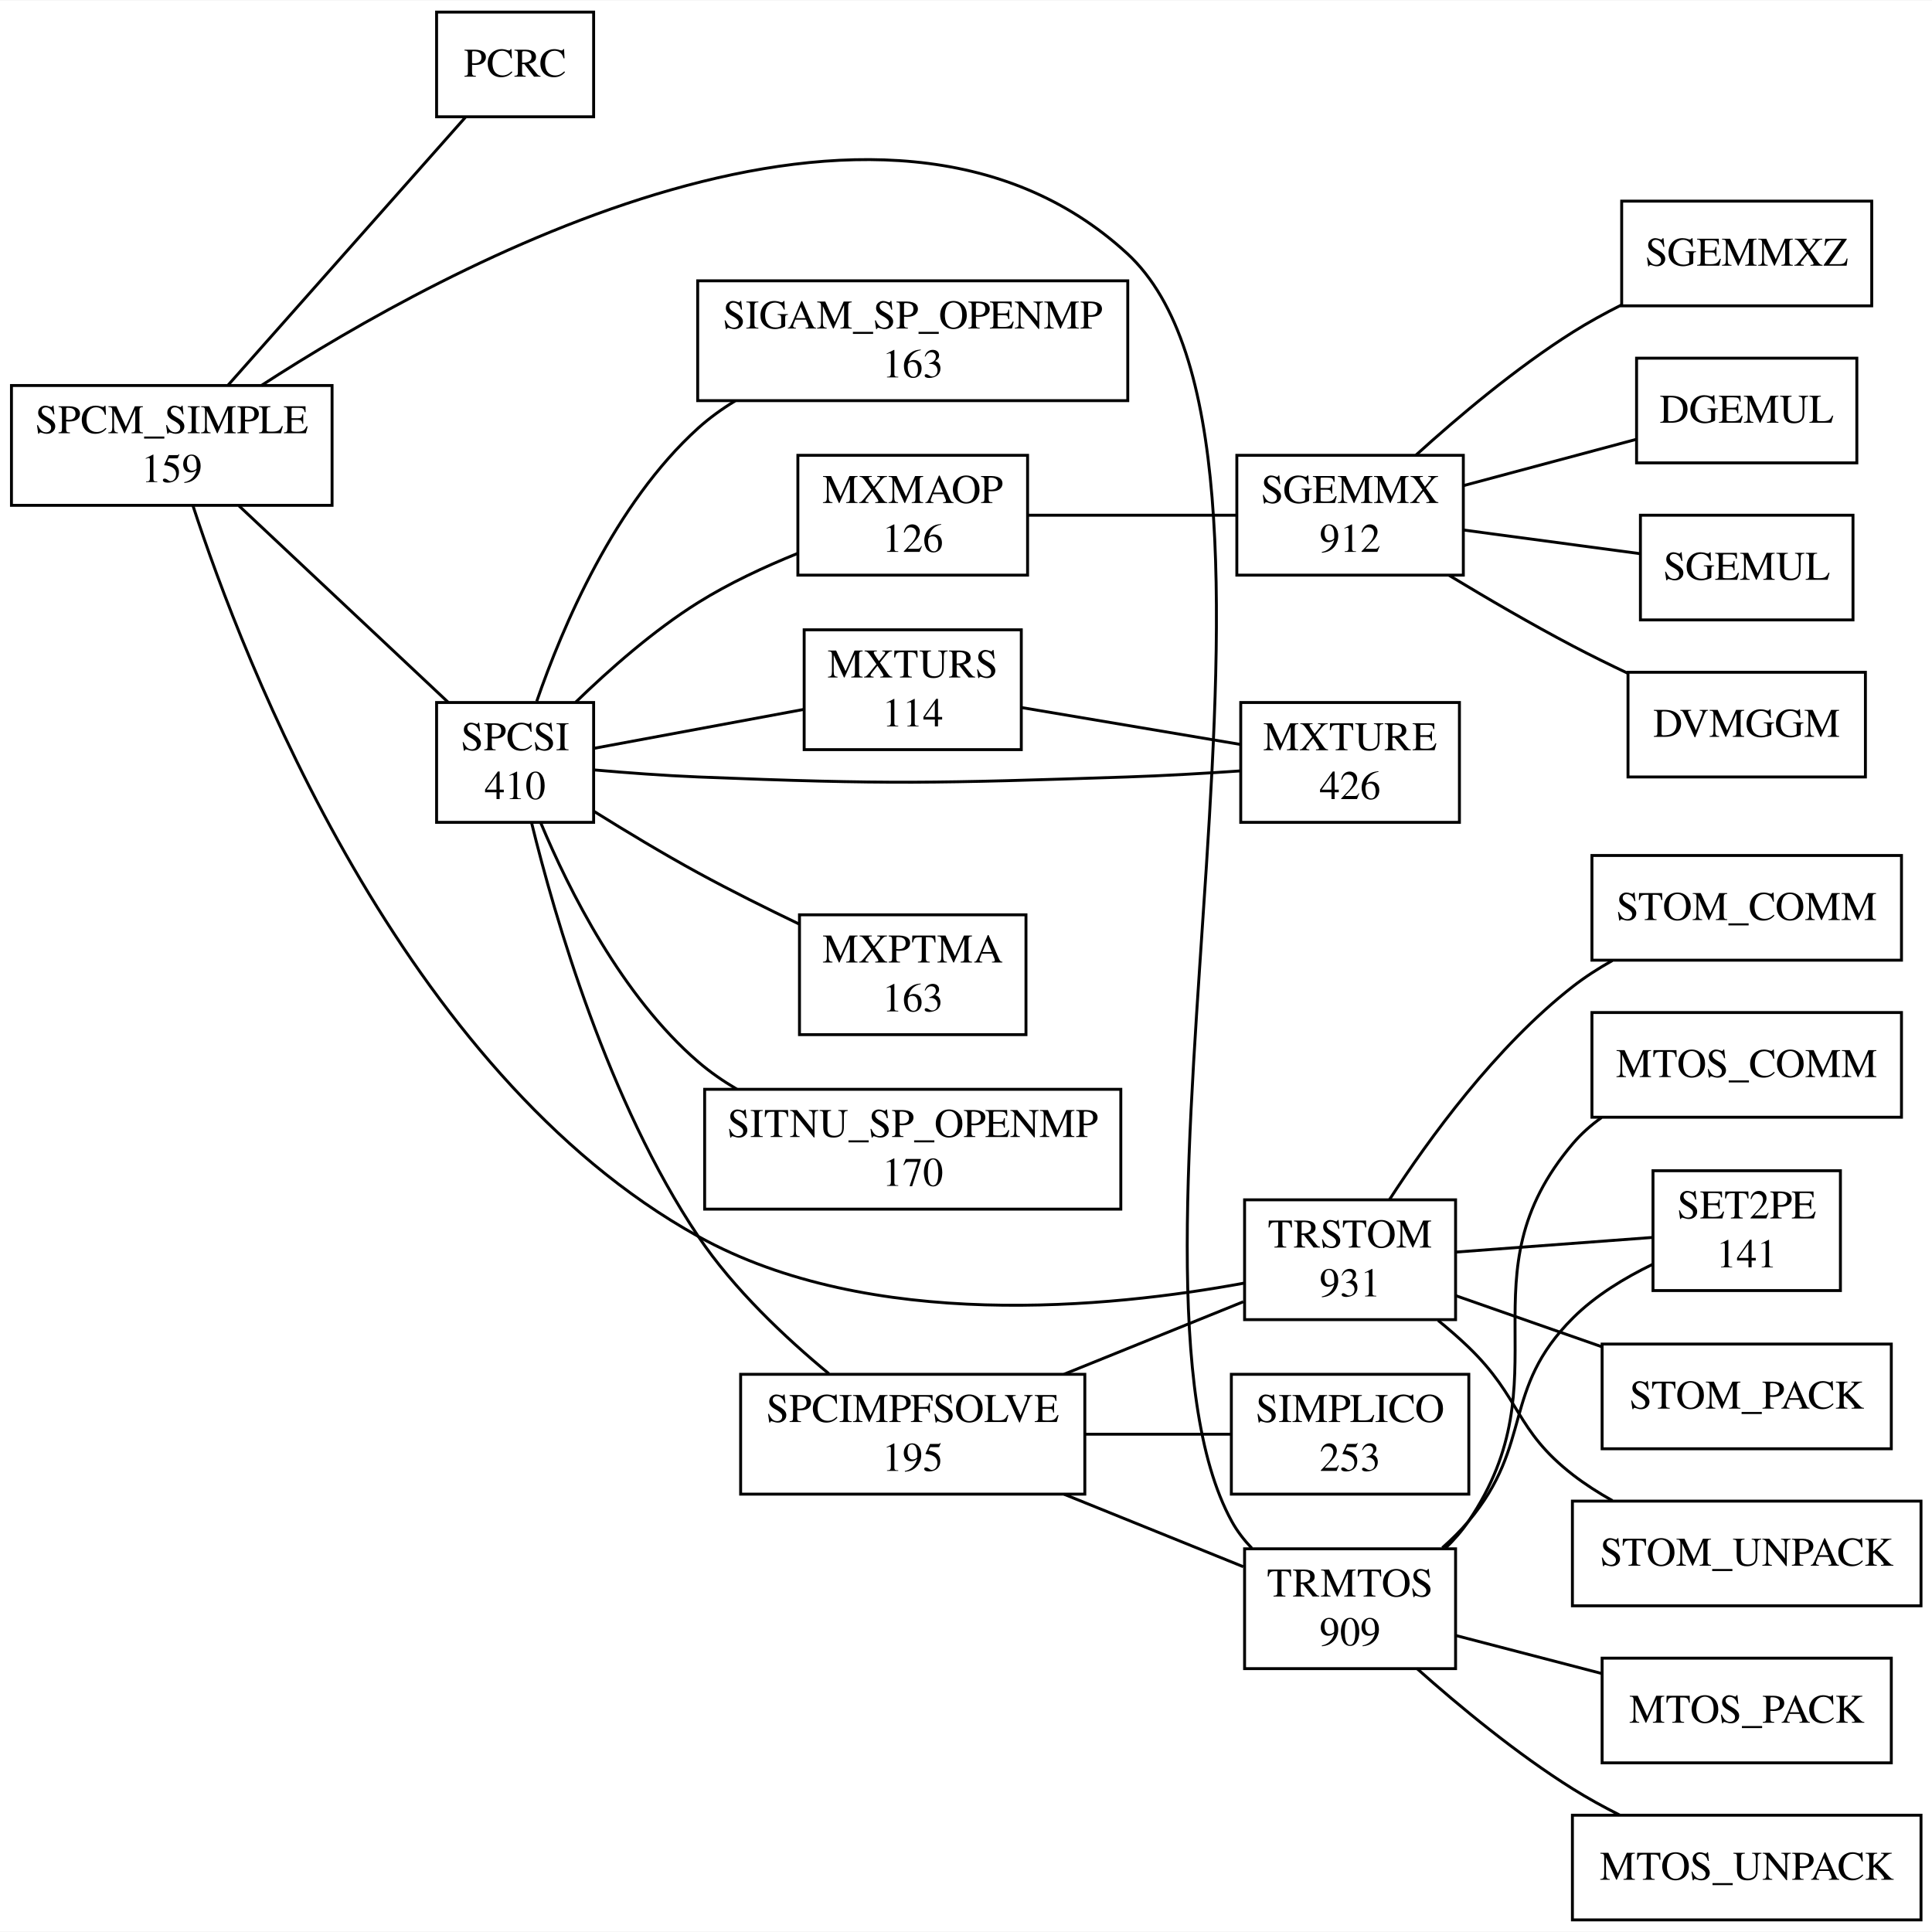
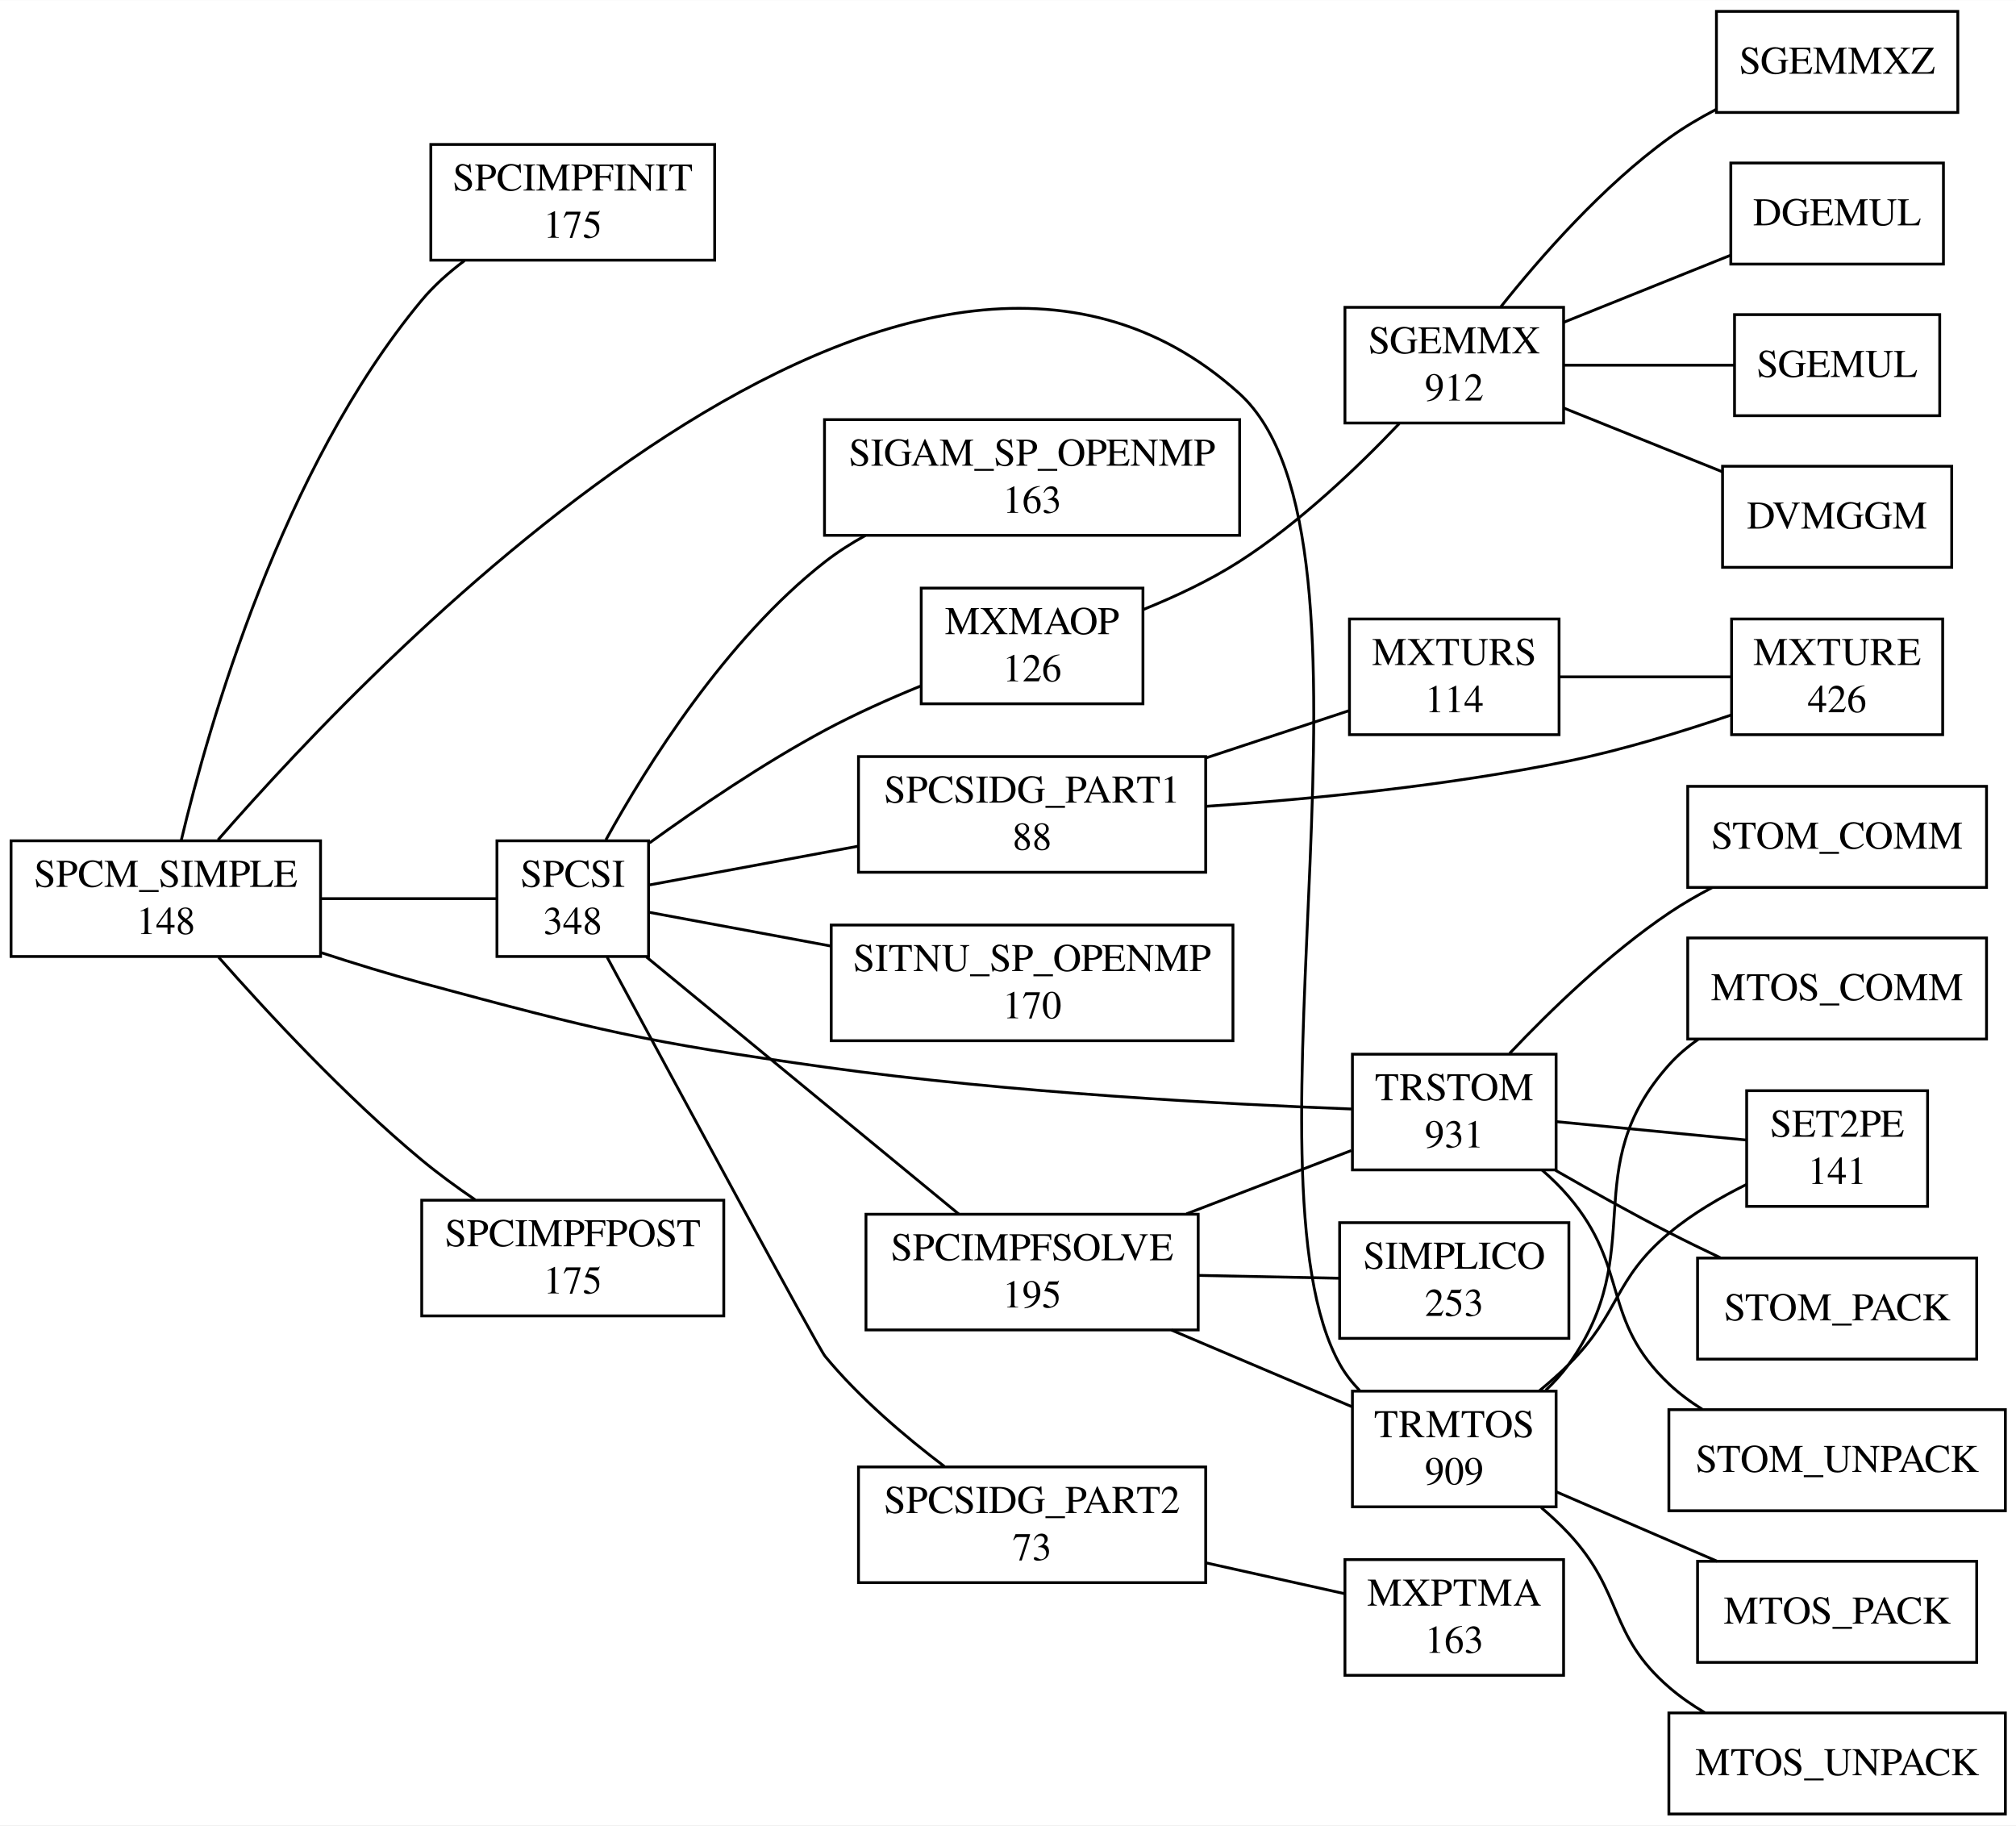
- <svg xmlns="http://www.w3.org/2000/svg" width="664pt" height="664pt" viewBox="0.00 0.00 664.32 664.00">
-   <g id="graph0" class="graph" transform="scale(1 1) rotate(0) translate(4 660)">
-     <polygon fill="white" stroke="none" points="-4,4 -4,-660 660.323,-660 660.323,4 -4,4" />
+ <svg xmlns="http://www.w3.org/2000/svg" width="718pt" height="650pt" viewBox="0.00 0.00 718.12 650.00">
+   <g id="graph0" class="graph" transform="scale(1 1) rotate(0) translate(4 646)">
+     <polygon fill="white" stroke="none" points="-4,4 -4,-646 714.119,-646 714.119,4 -4,4" />
    <g id="node1" class="node">
-       <polygon fill="none" stroke="black" points="499.166,-503.602 421.288,-503.602 421.288,-462.398 499.166,-462.398 499.166,-503.602" />
-       <text text-anchor="middle" x="460.227" y="-487.2" font-family="Times,serif" font-size="14.00">SGEMMX</text>
-       <text text-anchor="middle" x="460.227" y="-470.4" font-family="Times,serif" font-size="14.00">912</text>
+       <polygon fill="none" stroke="black" points="551.354,-425.602 476.693,-425.602 476.693,-384.398 551.354,-384.398 551.354,-425.602" />
+       <text text-anchor="middle" x="514.024" y="-409.2" font-family="Times,serif" font-size="14.00">MXTURS</text>
+       <text text-anchor="middle" x="514.024" y="-392.4" font-family="Times,serif" font-size="14.00">114</text>
    </g>
    <g id="node2" class="node">
-       <polygon fill="none" stroke="black" points="639.597,-591 553.616,-591 553.616,-555 639.597,-555 639.597,-591" />
-       <text text-anchor="middle" x="596.607" y="-568.8" font-family="Times,serif" font-size="14.00">SGEMMXZ</text>
+       <polygon fill="none" stroke="black" points="688.003,-425.602 612.804,-425.602 612.804,-384.398 688.003,-384.398 688.003,-425.602" />
+       <text text-anchor="middle" x="650.403" y="-409.2" font-family="Times,serif" font-size="14.00">MXTURE</text>
+       <text text-anchor="middle" x="650.403" y="-392.4" font-family="Times,serif" font-size="14.00">426</text>
    </g>
    <g id="edge1" class="edge">
-       <path fill="none" stroke="black" d="M482.877,-503.668C497.398,-516.844 517.372,-533.69 536.891,-546 542.11,-549.292 547.797,-552.415 553.51,-555.291" />
+       <path fill="none" stroke="black" d="M551.389,-405C570.355,-405 593.504,-405 612.542,-405" />
    </g>
    <g id="node3" class="node">
-       <polygon fill="none" stroke="black" points="634.476,-537 558.737,-537 558.737,-501 634.476,-501 634.476,-537" />
-       <text text-anchor="middle" x="596.607" y="-514.8" font-family="Times,serif" font-size="14.00">DGEMUL</text>
+       <polygon fill="none" stroke="black" points="710.336,-144 590.47,-144 590.47,-108 710.336,-108 710.336,-144" />
+       <text text-anchor="middle" x="650.403" y="-121.8" font-family="Times,serif" font-size="14.00">STOM_UNPACK</text>
+     </g>
+     <g id="node4" class="node">
+       <polygon fill="none" stroke="black" points="422.813,-213.602 304.466,-213.602 304.466,-172.398 422.813,-172.398 422.813,-213.602" />
+       <text text-anchor="middle" x="363.639" y="-197.2" font-family="Times,serif" font-size="14.00">SPCIMPFSOLVE</text>
+       <text text-anchor="middle" x="363.639" y="-180.4" font-family="Times,serif" font-size="14.00">195</text>
+     </g>
+     <g id="node5" class="node">
+       <polygon fill="none" stroke="black" points="550.3,-270.602 477.748,-270.602 477.748,-229.398 550.3,-229.398 550.3,-270.602" />
+       <text text-anchor="middle" x="514.024" y="-254.2" font-family="Times,serif" font-size="14.00">TRSTOM</text>
+       <text text-anchor="middle" x="514.024" y="-237.4" font-family="Times,serif" font-size="14.00">931</text>
    </g>
    <g id="edge2" class="edge">
-       <path fill="none" stroke="black" d="M499.017,-493.124C517.648,-498.115 540.036,-504.113 558.565,-509.076" />
-     </g>
-     <g id="node4" class="node">
-       <polygon fill="none" stroke="black" points="633.154,-483 560.06,-483 560.06,-447 633.154,-447 633.154,-483" />
-       <text text-anchor="middle" x="596.607" y="-460.8" font-family="Times,serif" font-size="14.00">SGEMUL</text>
+       <path fill="none" stroke="black" d="M418.629,-213.74C438.185,-221.252 459.769,-229.543 477.355,-236.298" />
+     </g>
+     <g id="node6" class="node">
+       <polygon fill="none" stroke="black" points="554.851,-210.602 473.196,-210.602 473.196,-169.398 554.851,-169.398 554.851,-210.602" />
+       <text text-anchor="middle" x="514.024" y="-194.2" font-family="Times,serif" font-size="14.00">SIMPLICO</text>
+       <text text-anchor="middle" x="514.024" y="-177.4" font-family="Times,serif" font-size="14.00">253</text>
    </g>
    <g id="edge3" class="edge">
-       <path fill="none" stroke="black" d="M499.017,-477.938C518.114,-475.38 541.157,-472.293 559.947,-469.777" />
-     </g>
-     <g id="node5" class="node">
-       <polygon fill="none" stroke="black" points="637.423,-429 555.79,-429 555.79,-393 637.423,-393 637.423,-429" />
-       <text text-anchor="middle" x="596.607" y="-406.8" font-family="Times,serif" font-size="14.00">DVMGGM</text>
+       <path fill="none" stroke="black" d="M422.859,-191.823C439.747,-191.481 457.794,-191.117 473.272,-190.804" />
+     </g>
+     <g id="node7" class="node">
+       <polygon fill="none" stroke="black" points="550.3,-150.602 477.748,-150.602 477.748,-109.398 550.3,-109.398 550.3,-150.602" />
+       <text text-anchor="middle" x="514.024" y="-134.2" font-family="Times,serif" font-size="14.00">TRMTOS</text>
+       <text text-anchor="middle" x="514.024" y="-117.4" font-family="Times,serif" font-size="14.00">909</text>
    </g>
    <g id="edge4" class="edge">
-       <path fill="none" stroke="black" d="M494.318,-462.292C507.403,-454.376 522.684,-445.464 536.891,-438 542.949,-434.817 549.454,-431.617 555.849,-428.59" />
-     </g>
-     <g id="node6" class="node">
-       <polygon fill="none" stroke="black" points="646.326,-90 546.888,-90 546.888,-54 646.326,-54 646.326,-90" />
-       <text text-anchor="middle" x="596.607" y="-67.8" font-family="Times,serif" font-size="14.00">MTOS_PACK</text>
-     </g>
-     <g id="node7" class="node">
-       <polygon fill="none" stroke="black" points="349.335,-503.602 270.351,-503.602 270.351,-462.398 349.335,-462.398 349.335,-503.602" />
-       <text text-anchor="middle" x="309.843" y="-487.2" font-family="Times,serif" font-size="14.00">MXMAOP</text>
-       <text text-anchor="middle" x="309.843" y="-470.4" font-family="Times,serif" font-size="14.00">126</text>
+       <path fill="none" stroke="black" d="M413.226,-172.371C434.187,-163.472 458.257,-153.253 477.506,-145.08" />
+     </g>
+     <g id="edge15" class="edge">
+       <path fill="none" stroke="black" d="M545.285,-229.356C548.655,-226.422 551.879,-223.279 554.687,-220 576.674,-194.323 566.054,-176.15 590.687,-153 594.203,-149.696 598.194,-146.74 602.402,-144.109" />
+     </g>
+     <g id="node9" class="node">
+       <polygon fill="none" stroke="black" points="682.627,-257.602 618.18,-257.602 618.18,-216.398 682.627,-216.398 682.627,-257.602" />
+       <text text-anchor="middle" x="650.403" y="-241.2" font-family="Times,serif" font-size="14.00">SET2PE</text>
+       <text text-anchor="middle" x="650.403" y="-224.4" font-family="Times,serif" font-size="14.00">141</text>
+     </g>
+     <g id="edge13" class="edge">
+       <path fill="none" stroke="black" d="M550.33,-246.584C571.326,-244.553 597.729,-241.999 617.998,-240.038" />
+     </g>
+     <g id="node17" class="node">
+       <polygon fill="none" stroke="black" points="700.122,-198 600.684,-198 600.684,-162 700.122,-162 700.122,-198" />
+       <text text-anchor="middle" x="650.403" y="-175.8" font-family="Times,serif" font-size="14.00">STOM_PACK</text>
+     </g>
+     <g id="edge14" class="edge">
+       <path fill="none" stroke="black" d="M550.094,-229.239C562.757,-221.965 577.243,-213.895 590.687,-207 596.478,-204.03 602.658,-201.02 608.755,-198.141" />
+     </g>
+     <g id="node21" class="node">
+       <polygon fill="none" stroke="black" points="703.622,-366 597.184,-366 597.184,-330 703.622,-330 703.622,-366" />
+       <text text-anchor="middle" x="650.403" y="-343.8" font-family="Times,serif" font-size="14.00">STOM_COMM</text>
+     </g>
+     <g id="edge12" class="edge">
+       <path fill="none" stroke="black" d="M533.744,-270.882C548.211,-286.15 569.316,-306.619 590.687,-321 595.435,-324.195 600.621,-327.188 605.882,-329.933" />
+     </g>
+     <g id="node8" class="node">
+       <polygon fill="none" stroke="black" points="703.622,-312 597.184,-312 597.184,-276 703.622,-276 703.622,-312" />
+       <text text-anchor="middle" x="650.403" y="-289.8" font-family="Times,serif" font-size="14.00">MTOS_COMM</text>
    </g>
    <g id="edge5" class="edge">
-       <path fill="none" stroke="black" d="M349.442,-483C371.596,-483 399.3,-483 421.335,-483" />
-     </g>
-     <g id="node8" class="node">
-       <polygon fill="none" stroke="black" points="381.393,-285.602 238.292,-285.602 238.292,-244.398 381.393,-244.398 381.393,-285.602" />
-       <text text-anchor="middle" x="309.843" y="-269.2" font-family="Times,serif" font-size="14.00">SITNU_SP_OPENMP</text>
-       <text text-anchor="middle" x="309.843" y="-252.4" font-family="Times,serif" font-size="14.00">170</text>
-     </g>
-     <g id="node9" class="node">
-       <polygon fill="none" stroke="black" points="369.017,-187.602 250.669,-187.602 250.669,-146.398 369.017,-146.398 369.017,-187.602" />
-       <text text-anchor="middle" x="309.843" y="-171.2" font-family="Times,serif" font-size="14.00">SPCIMPFSOLVE</text>
-       <text text-anchor="middle" x="309.843" y="-154.4" font-family="Times,serif" font-size="14.00">195</text>
+       <path fill="none" stroke="black" d="M546.622,-150.935C549.6,-153.743 552.367,-156.777 554.687,-160 583.999,-200.723 557.146,-229.684 590.687,-267 593.687,-270.338 597.183,-273.292 600.947,-275.9" />
+     </g>
+     <g id="edge6" class="edge">
+       <path fill="none" stroke="black" d="M544.376,-150.76C547.976,-153.718 551.503,-156.835 554.687,-160 573.349,-178.549 570.474,-190.155 590.687,-207 598.865,-213.816 608.851,-219.638 618.251,-224.29" />
    </g>
    <g id="node10" class="node">
-       <polygon fill="none" stroke="black" points="496.503,-247.602 423.951,-247.602 423.951,-206.398 496.503,-206.398 496.503,-247.602" />
-       <text text-anchor="middle" x="460.227" y="-231.2" font-family="Times,serif" font-size="14.00">TRSTOM</text>
-       <text text-anchor="middle" x="460.227" y="-214.4" font-family="Times,serif" font-size="14.00">931</text>
-     </g>
-     <g id="edge6" class="edge">
-       <path fill="none" stroke="black" d="M361.908,-187.649C382.196,-195.852 405.047,-205.092 423.505,-212.556" />
+       <polygon fill="none" stroke="black" points="700.122,-90 600.684,-90 600.684,-54 700.122,-54 700.122,-90" />
+       <text text-anchor="middle" x="650.403" y="-67.8" font-family="Times,serif" font-size="14.00">MTOS_PACK</text>
+     </g>
+     <g id="edge7" class="edge">
+       <path fill="none" stroke="black" d="M550.33,-114.761C567.905,-107.176 589.267,-97.955 607.65,-90.021" />
    </g>
    <g id="node11" class="node">
-       <polygon fill="none" stroke="black" points="501.055,-187.602 419.4,-187.602 419.4,-146.398 501.055,-146.398 501.055,-187.602" />
-       <text text-anchor="middle" x="460.227" y="-171.2" font-family="Times,serif" font-size="14.00">SIMPLICO</text>
-       <text text-anchor="middle" x="460.227" y="-154.4" font-family="Times,serif" font-size="14.00">253</text>
-     </g>
-     <g id="edge7" class="edge">
-       <path fill="none" stroke="black" d="M369.062,-167C385.951,-167 403.998,-167 419.475,-167" />
+       <polygon fill="none" stroke="black" points="710.336,-36 590.47,-36 590.47,-0 710.336,-0 710.336,-36" />
+       <text text-anchor="middle" x="650.403" y="-13.8" font-family="Times,serif" font-size="14.00">MTOS_UNPACK</text>
+     </g>
+     <g id="edge8" class="edge">
+       <path fill="none" stroke="black" d="M545.014,-109.114C548.431,-106.221 551.74,-103.155 554.687,-100 574.631,-78.651 568.553,-64.068 590.687,-45 594.512,-41.705 598.807,-38.733 603.288,-36.075" />
    </g>
    <g id="node12" class="node">
-       <polygon fill="none" stroke="black" points="496.503,-127.602 423.951,-127.602 423.951,-86.398 496.503,-86.398 496.503,-127.602" />
-       <text text-anchor="middle" x="460.227" y="-111.2" font-family="Times,serif" font-size="14.00">TRMTOS</text>
-       <text text-anchor="middle" x="460.227" y="-94.4" font-family="Times,serif" font-size="14.00">909</text>
-     </g>
-     <g id="edge8" class="edge">
-       <path fill="none" stroke="black" d="M361.908,-146.351C382.196,-138.148 405.047,-128.908 423.505,-121.444" />
+       <polygon fill="none" stroke="black" points="693.393,-642 607.413,-642 607.413,-606 693.393,-606 693.393,-642" />
+       <text text-anchor="middle" x="650.403" y="-619.8" font-family="Times,serif" font-size="14.00">SGEMMXZ</text>
    </g>
    <g id="node13" class="node">
-       <polygon fill="none" stroke="black" points="649.826,-366 543.388,-366 543.388,-330 649.826,-330 649.826,-366" />
-       <text text-anchor="middle" x="596.607" y="-343.8" font-family="Times,serif" font-size="14.00">STOM_COMM</text>
+       <polygon fill="none" stroke="black" points="435.19,-316.602 292.089,-316.602 292.089,-275.398 435.19,-275.398 435.19,-316.602" />
+       <text text-anchor="middle" x="363.639" y="-300.2" font-family="Times,serif" font-size="14.00">SITNU_SP_OPENMP</text>
+       <text text-anchor="middle" x="363.639" y="-283.4" font-family="Times,serif" font-size="14.00">170</text>
+     </g>
+     <g id="node14" class="node">
+       <polygon fill="none" stroke="black" points="250.574,-594.602 149.467,-594.602 149.467,-553.398 250.574,-553.398 250.574,-594.602" />
+       <text text-anchor="middle" x="200.02" y="-578.2" font-family="Times,serif" font-size="14.00">SPCIMPFINIT</text>
+       <text text-anchor="middle" x="200.02" y="-561.4" font-family="Times,serif" font-size="14.00">175</text>
+     </g>
+     <g id="node15" class="node">
+       <polygon fill="none" stroke="black" points="425.477,-123.602 301.802,-123.602 301.802,-82.398 425.477,-82.398 425.477,-123.602" />
+       <text text-anchor="middle" x="363.639" y="-107.2" font-family="Times,serif" font-size="14.00">SPCSIDG_PART2</text>
+       <text text-anchor="middle" x="363.639" y="-90.4" font-family="Times,serif" font-size="14.00">73</text>
+     </g>
+     <g id="node16" class="node">
+       <polygon fill="none" stroke="black" points="552.963,-90.602 475.085,-90.602 475.085,-49.398 552.963,-49.398 552.963,-90.602" />
+       <text text-anchor="middle" x="514.024" y="-74.2" font-family="Times,serif" font-size="14.00">MXPTMA</text>
+       <text text-anchor="middle" x="514.024" y="-57.4" font-family="Times,serif" font-size="14.00">163</text>
    </g>
    <g id="edge9" class="edge">
-       <path fill="none" stroke="black" d="M473.762,-247.661C487.219,-268.433 510.287,-300.266 536.891,-321 541.05,-324.242 545.661,-327.203 550.418,-329.878" />
-     </g>
-     <g id="node14" class="node">
-       <polygon fill="none" stroke="black" points="628.83,-257.602 564.383,-257.602 564.383,-216.398 628.83,-216.398 628.83,-257.602" />
-       <text text-anchor="middle" x="596.607" y="-241.2" font-family="Times,serif" font-size="14.00">SET2PE</text>
-       <text text-anchor="middle" x="596.607" y="-224.4" font-family="Times,serif" font-size="14.00">141</text>
+       <path fill="none" stroke="black" d="M425.421,-89.482C442.229,-85.745 459.986,-81.795 475.087,-78.437" />
+     </g>
+     <g id="node18" class="node">
+       <polygon fill="none" stroke="black" points="437.582,-496.602 289.697,-496.602 289.697,-455.398 437.582,-455.398 437.582,-496.602" />
+       <text text-anchor="middle" x="363.639" y="-480.2" font-family="Times,serif" font-size="14.00">SIGAM_SP_OPENMP</text>
+       <text text-anchor="middle" x="363.639" y="-463.4" font-family="Times,serif" font-size="14.00">163</text>
+     </g>
+     <g id="node19" class="node">
+       <polygon fill="none" stroke="black" points="425.477,-376.602 301.802,-376.602 301.802,-335.398 425.477,-335.398 425.477,-376.602" />
+       <text text-anchor="middle" x="363.639" y="-360.2" font-family="Times,serif" font-size="14.00">SPCSIDG_PART1</text>
+       <text text-anchor="middle" x="363.639" y="-343.4" font-family="Times,serif" font-size="14.00">88</text>
    </g>
    <g id="edge10" class="edge">
-       <path fill="none" stroke="black" d="M496.534,-229.627C517.53,-231.19 543.933,-233.155 564.201,-234.663" />
-     </g>
-     <g id="node15" class="node">
-       <polygon fill="none" stroke="black" points="646.326,-198 546.888,-198 546.888,-162 646.326,-162 646.326,-198" />
-       <text text-anchor="middle" x="596.607" y="-175.8" font-family="Times,serif" font-size="14.00">STOM_PACK</text>
+       <path fill="none" stroke="black" d="M425.421,-376.072C442.869,-381.833 461.34,-387.933 476.801,-393.038" />
    </g>
    <g id="edge11" class="edge">
-       <path fill="none" stroke="black" d="M496.534,-214.651C511.931,-209.266 530.236,-202.864 546.897,-197.037" />
-     </g>
-     <g id="node16" class="node">
-       <polygon fill="none" stroke="black" points="656.539,-144 536.674,-144 536.674,-108 656.539,-108 656.539,-144" />
-       <text text-anchor="middle" x="596.607" y="-121.8" font-family="Times,serif" font-size="14.00">STOM_UNPACK</text>
-     </g>
-     <g id="edge12" class="edge">
-       <path fill="none" stroke="black" d="M490.484,-206.142C494.099,-203.2 497.656,-200.113 500.891,-197 519.095,-179.478 516.9,-168.452 536.891,-153 541.063,-149.775 545.682,-146.824 550.444,-144.155" />
-     </g>
-     <g id="edge15" class="edge">
-       <path fill="none" stroke="black" d="M496.534,-97.804C511.931,-93.794 530.236,-89.026 546.897,-84.687" />
-     </g>
-     <g id="edge14" class="edge">
-       <path fill="none" stroke="black" d="M491.948,-127.949C495.162,-130.791 498.224,-133.828 500.891,-137 523.405,-163.777 512.12,-182.295 536.891,-207 544.59,-214.679 554.661,-220.791 564.283,-225.44" />
-     </g>
-     <g id="node17" class="node">
-       <polygon fill="none" stroke="black" points="656.539,-36 536.674,-36 536.674,-0 656.539,-0 656.539,-36" />
-       <text text-anchor="middle" x="596.607" y="-13.8" font-family="Times,serif" font-size="14.00">MTOS_UNPACK</text>
+       <path fill="none" stroke="black" d="M425.464,-358.867C463.002,-361.428 511.98,-366.201 554.687,-375 574.115,-379.003 595.202,-385.463 612.536,-391.366" />
+     </g>
+     <g id="node20" class="node">
+       <polygon fill="none" stroke="black" points="253.817,-218.602 146.224,-218.602 146.224,-177.398 253.817,-177.398 253.817,-218.602" />
+       <text text-anchor="middle" x="200.02" y="-202.2" font-family="Times,serif" font-size="14.00">SPCIMPFPOST</text>
+       <text text-anchor="middle" x="200.02" y="-185.4" font-family="Times,serif" font-size="14.00">175</text>
+     </g>
+     <g id="node22" class="node">
+       <polygon fill="none" stroke="black" points="688.273,-588 612.533,-588 612.533,-552 688.273,-552 688.273,-588" />
+       <text text-anchor="middle" x="650.403" y="-565.8" font-family="Times,serif" font-size="14.00">DGEMUL</text>
+     </g>
+     <g id="node23" class="node">
+       <polygon fill="none" stroke="black" points="403.131,-436.602 324.148,-436.602 324.148,-395.398 403.131,-395.398 403.131,-436.602" />
+       <text text-anchor="middle" x="363.639" y="-420.2" font-family="Times,serif" font-size="14.00">MXMAOP</text>
+       <text text-anchor="middle" x="363.639" y="-403.4" font-family="Times,serif" font-size="14.00">126</text>
+     </g>
+     <g id="node24" class="node">
+       <polygon fill="none" stroke="black" points="552.963,-536.602 475.085,-536.602 475.085,-495.398 552.963,-495.398 552.963,-536.602" />
+       <text text-anchor="middle" x="514.024" y="-520.2" font-family="Times,serif" font-size="14.00">SGEMMX</text>
+       <text text-anchor="middle" x="514.024" y="-503.4" font-family="Times,serif" font-size="14.00">912</text>
    </g>
    <g id="edge16" class="edge">
-       <path fill="none" stroke="black" d="M483.254,-86.398C497.768,-73.486 517.594,-57.064 536.891,-45 541.933,-41.848 547.404,-38.843 552.91,-36.061" />
-     </g>
-     <g id="node21" class="node">
-       <polygon fill="none" stroke="black" points="649.826,-312 543.388,-312 543.388,-276 649.826,-276 649.826,-312" />
-       <text text-anchor="middle" x="596.607" y="-289.8" font-family="Times,serif" font-size="14.00">MTOS_COMM</text>
-     </g>
-     <g id="edge13" class="edge">
-       <path fill="none" stroke="black" d="M493.004,-127.81C495.949,-130.641 498.659,-133.715 500.891,-137 534.578,-186.592 498.041,-221.339 536.891,-267 539.726,-270.333 543.06,-273.277 546.676,-275.873" />
-     </g>
-     <g id="node18" class="node">
-       <polygon fill="none" stroke="black" points="348.782,-345.602 270.904,-345.602 270.904,-304.398 348.782,-304.398 348.782,-345.602" />
-       <text text-anchor="middle" x="309.843" y="-329.2" font-family="Times,serif" font-size="14.00">MXPTMA</text>
-       <text text-anchor="middle" x="309.843" y="-312.4" font-family="Times,serif" font-size="14.00">163</text>
-     </g>
-     <g id="node19" class="node">
-       <polygon fill="none" stroke="black" points="497.827,-418.602 422.628,-418.602 422.628,-377.398 497.827,-377.398 497.827,-418.602" />
-       <text text-anchor="middle" x="460.227" y="-402.2" font-family="Times,serif" font-size="14.00">MXTURE</text>
-       <text text-anchor="middle" x="460.227" y="-385.4" font-family="Times,serif" font-size="14.00">426</text>
-     </g>
-     <g id="node20" class="node">
-       <polygon fill="none" stroke="black" points="383.785,-563.602 235.9,-563.602 235.9,-522.398 383.785,-522.398 383.785,-563.602" />
-       <text text-anchor="middle" x="309.843" y="-547.2" font-family="Times,serif" font-size="14.00">SIGAM_SP_OPENMP</text>
-       <text text-anchor="middle" x="309.843" y="-530.4" font-family="Times,serif" font-size="14.00">163</text>
-     </g>
-     <g id="node22" class="node">
-       <polygon fill="none" stroke="black" points="347.173,-443.602 272.513,-443.602 272.513,-402.398 347.173,-402.398 347.173,-443.602" />
-       <text text-anchor="middle" x="309.843" y="-427.2" font-family="Times,serif" font-size="14.00">MXTURS</text>
-       <text text-anchor="middle" x="309.843" y="-410.4" font-family="Times,serif" font-size="14.00">114</text>
+       <path fill="none" stroke="black" d="M403.277,-428.979C414.674,-433.579 426.89,-439.305 437.36,-446 458.92,-459.786 480.003,-480.012 494.414,-495.182" />
+     </g>
+     <g id="edge28" class="edge">
+       <path fill="none" stroke="black" d="M530.597,-536.767C544.743,-554.535 566.97,-579.881 590.687,-597 595.782,-600.677 601.457,-604.038 607.215,-607.044" />
+     </g>
+     <g id="edge29" class="edge">
+       <path fill="none" stroke="black" d="M552.814,-531.186C571.445,-538.673 593.832,-547.669 612.361,-555.115" />
+     </g>
+     <g id="node25" class="node">
+       <polygon fill="none" stroke="black" points="691.219,-480 609.587,-480 609.587,-444 691.219,-444 691.219,-480" />
+       <text text-anchor="middle" x="650.403" y="-457.8" font-family="Times,serif" font-size="14.00">DVMGGM</text>
+     </g>
+     <g id="edge31" class="edge">
+       <path fill="none" stroke="black" d="M552.814,-500.814C570.513,-493.702 591.603,-485.227 609.554,-478.013" />
+     </g>
+     <g id="node28" class="node">
+       <polygon fill="none" stroke="black" points="686.95,-534 613.856,-534 613.856,-498 686.95,-498 686.95,-534" />
+       <text text-anchor="middle" x="650.403" y="-511.8" font-family="Times,serif" font-size="14.00">SGEMUL</text>
+     </g>
+     <g id="edge30" class="edge">
+       <path fill="none" stroke="black" d="M552.814,-516C571.91,-516 594.954,-516 613.743,-516" />
+     </g>
+     <g id="node26" class="node">
+       <polygon fill="none" stroke="black" points="110.183,-346.602 -0.061,-346.602 -0.061,-305.398 110.183,-305.398 110.183,-346.602" />
+       <text text-anchor="middle" x="55.061" y="-330.2" font-family="Times,serif" font-size="14.00">SPCM_SIMPLE</text>
+       <text text-anchor="middle" x="55.061" y="-313.4" font-family="Times,serif" font-size="14.00">148</text>
+     </g>
+     <g id="edge20" class="edge">
+       <path fill="none" stroke="black" d="M110.523,-306.733C122.193,-302.921 134.507,-299.135 146.122,-296 209.152,-278.989 225.259,-275.022 289.919,-266 355.878,-256.797 433.591,-252.744 477.707,-251.071" />
+     </g>
+     <g id="edge18" class="edge">
+       <path fill="none" stroke="black" d="M73.678,-346.945C131.85,-413.714 320.726,-611.129 437.36,-506 494.781,-454.244 435.39,-227.336 473.36,-160 475.226,-156.691 477.623,-153.633 480.312,-150.838" />
    </g>
    <g id="edge17" class="edge">
-       <path fill="none" stroke="black" d="M347.142,-416.884C370.05,-413.025 399.547,-408.055 422.531,-404.183" />
-     </g>
-     <g id="node23" class="node">
-       <polygon fill="none" stroke="black" points="200.122,-418.602 146.122,-418.602 146.122,-377.398 200.122,-377.398 200.122,-418.602" />
-       <text text-anchor="middle" x="173.122" y="-402.2" font-family="Times,serif" font-size="14.00">SPCSI</text>
-       <text text-anchor="middle" x="173.122" y="-385.4" font-family="Times,serif" font-size="14.00">410</text>
+       <path fill="none" stroke="black" d="M60.592,-346.886C70.295,-387.657 96.354,-479.085 146.122,-539 150.484,-544.252 155.837,-549.013 161.443,-553.213" />
+     </g>
+     <g id="edge21" class="edge">
+       <path fill="none" stroke="black" d="M73.87,-305.146C91.252,-285.414 118.974,-255.543 146.122,-233 152.052,-228.076 158.695,-223.227 165.216,-218.782" />
+     </g>
+     <g id="node27" class="node">
+       <polygon fill="none" stroke="black" points="227.02,-346.602 173.02,-346.602 173.02,-305.398 227.02,-305.398 227.02,-346.602" />
+       <text text-anchor="middle" x="200.02" y="-330.2" font-family="Times,serif" font-size="14.00">SPCSI</text>
+       <text text-anchor="middle" x="200.02" y="-313.4" font-family="Times,serif" font-size="14.00">348</text>
    </g>
    <g id="edge19" class="edge">
-       <path fill="none" stroke="black" d="M193.954,-418.713C205.487,-429.92 220.746,-443.393 236.122,-453 246.662,-459.585 258.898,-465.28 270.291,-469.884" />
+       <path fill="none" stroke="black" d="M110.516,-326C131.82,-326 155.268,-326 172.673,-326" />
+     </g>
+     <g id="edge25" class="edge">
+       <path fill="none" stroke="black" d="M226.273,-305.219C256.636,-280.233 307.28,-238.556 337.564,-213.635" />
+     </g>
+     <g id="edge27" class="edge">
+       <path fill="none" stroke="black" d="M227.347,-321.113C244.968,-317.842 269.058,-313.371 292.031,-309.106" />
+     </g>
+     <g id="edge26" class="edge">
+       <path fill="none" stroke="black" d="M212.251,-305.164C235.588,-261.901 287.379,-166.076 289.919,-163 302.11,-148.232 318.348,-134.43 332.386,-123.796" />
+     </g>
+     <g id="edge22" class="edge">
+       <path fill="none" stroke="black" d="M211.84,-346.965C226.383,-373.314 254.545,-418.42 289.919,-446 294.334,-449.443 299.201,-452.553 304.261,-455.347" />
    </g>
    <g id="edge24" class="edge">
-       <path fill="none" stroke="black" d="M181.981,-377.135C191.58,-354.19 209.85,-317.587 236.122,-295 240.161,-291.528 244.657,-288.417 249.377,-285.639" />
-     </g>
-     <g id="edge22" class="edge">
-       <path fill="none" stroke="black" d="M178.773,-377.284C186.727,-344.876 205.157,-281.128 236.122,-235 248.261,-216.918 266.067,-200.162 281.021,-187.808" />
+       <path fill="none" stroke="black" d="M227.347,-330.887C247.472,-334.623 276.037,-339.925 301.737,-344.695" />
    </g>
    <g id="edge23" class="edge">
-       <path fill="none" stroke="black" d="M200.326,-381.128C211.246,-374.31 224.151,-366.527 236.122,-360 247.316,-353.896 259.741,-347.709 271.107,-342.269" />
-     </g>
-     <g id="edge21" class="edge">
-       <path fill="none" stroke="black" d="M200.34,-395.416C211.375,-394.45 224.361,-393.473 236.122,-393 301.599,-390.364 318.07,-390.838 383.564,-393 396.195,-393.417 409.993,-394.224 422.306,-395.071" />
-     </g>
-     <g id="edge18" class="edge">
-       <path fill="none" stroke="black" d="M180.562,-419.025C189.331,-444.44 207.318,-487.025 236.122,-513 239.976,-516.476 244.288,-519.58 248.838,-522.348" />
-     </g>
-     <g id="edge20" class="edge">
-       <path fill="none" stroke="black" d="M200.417,-402.88C221.016,-406.702 249.899,-412.062 272.676,-416.289" />
-     </g>
-     <g id="node24" class="node">
-       <polygon fill="none" stroke="black" points="110.183,-527.602 -0.061,-527.602 -0.061,-486.398 110.183,-486.398 110.183,-527.602" />
-       <text text-anchor="middle" x="55.061" y="-511.2" font-family="Times,serif" font-size="14.00">SPCM_SIMPLE</text>
-       <text text-anchor="middle" x="55.061" y="-494.4" font-family="Times,serif" font-size="14.00">159</text>
-     </g>
-     <g id="edge28" class="edge">
-       <path fill="none" stroke="black" d="M62.306,-486.395C79.665,-433.208 134.072,-291.53 236.122,-235 295.285,-202.227 377.454,-210.416 423.777,-218.951" />
-     </g>
-     <g id="edge26" class="edge">
-       <path fill="none" stroke="black" d="M85.867,-527.608C149.369,-568.768 299.083,-650.793 383.564,-573 455.08,-507.145 372.715,-222.186 419.564,-137 421.394,-133.671 423.768,-130.601 426.442,-127.798" />
-     </g>
-     <g id="edge27" class="edge">
-       <path fill="none" stroke="black" d="M78.164,-486.241C98.816,-466.846 129.476,-438.052 150.101,-418.681" />
-     </g>
-     <g id="node25" class="node">
-       <polygon fill="none" stroke="black" points="200.122,-656 146.122,-656 146.122,-620 200.122,-620 200.122,-656" />
-       <text text-anchor="middle" x="173.122" y="-633.8" font-family="Times,serif" font-size="14.00">PCRC</text>
-     </g>
-     <g id="edge25" class="edge">
-       <path fill="none" stroke="black" d="M74.451,-527.757C96.95,-553.153 134.678,-595.736 156.06,-619.871" />
+       <path fill="none" stroke="black" d="M227.367,-345.854C244.606,-358.317 267.933,-374.203 289.919,-386 300.629,-391.747 312.682,-397.124 323.849,-401.694" />
    </g>
  </g>
</svg>
